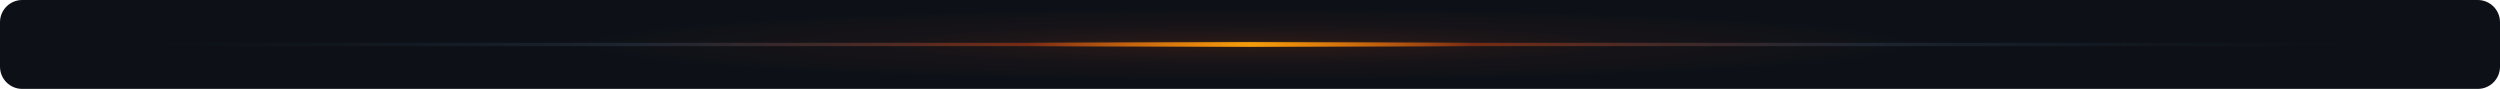
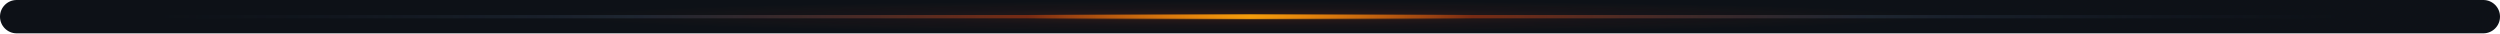
- <svg xmlns="http://www.w3.org/2000/svg" viewBox="0 0 900 32" width="900" height="32" role="img" aria-label="Rs-Agent">
+ <svg xmlns="http://www.w3.org/2000/svg" viewBox="0 0 900 12" width="900" height="12" role="img" aria-label="Rs-Agent">
  <defs>
-     <radialGradient id="rust_glow" cx="50%" cy="50%" r="46%">
-       <stop offset="0%" stop-color="#ea580c" stop-opacity="0.14" />
+     <radialGradient id="rust_glow" cx="50%" cy="50%" r="48%">
+       <stop offset="0%" stop-color="#ea580c" stop-opacity="0.16" />
      <stop offset="55%" stop-color="#ce422b" stop-opacity="0.05" />
      <stop offset="100%" stop-color="#ea580c" stop-opacity="0" />
    </radialGradient>
    <linearGradient id="horizon" gradientUnits="userSpaceOnUse" x1="56" y1="0" x2="844" y2="0">
      <stop offset="0%" stop-color="#1e293b" stop-opacity="0" />
      <stop offset="22%" stop-color="#334155" stop-opacity="0.42" />
      <stop offset="40%" stop-color="#9a3412" stop-opacity="0.72" />
      <stop offset="50%" stop-color="#f59e0b" stop-opacity="0.92" />
      <stop offset="60%" stop-color="#9a3412" stop-opacity="0.72" />
      <stop offset="78%" stop-color="#334155" stop-opacity="0.42" />
      <stop offset="100%" stop-color="#1e293b" stop-opacity="0" />
    </linearGradient>
    <linearGradient id="filament" gradientUnits="userSpaceOnUse" x1="370" y1="0" x2="530" y2="0">
      <stop offset="0%" stop-color="#ea580c" stop-opacity="0" />
      <stop offset="50%" stop-color="#f59e0b" stop-opacity="0.90" />
      <stop offset="100%" stop-color="#ea580c" stop-opacity="0" />
    </linearGradient>
  </defs>
-   <rect width="900" height="32" rx="8" fill="#0d1117" />
-   <ellipse cx="450" cy="16" rx="260" ry="14" fill="url(#rust_glow)" />
-   <rect x="56" y="15.4" width="788" height="1.2" rx="0.6" fill="url(#horizon)" />
-   <rect x="370" y="15.1" width="160" height="1.8" rx="0.9" fill="url(#filament)" />
+   <rect width="900" height="12" rx="6" fill="#0d1117" />
+   <ellipse cx="450" cy="6" rx="260" ry="6" fill="url(#rust_glow)" />
+   <rect x="56" y="5.4" width="788" height="1.2" rx="0.6" fill="url(#horizon)" />
+   <rect x="370" y="5.1" width="160" height="1.8" rx="0.9" fill="url(#filament)" />
</svg>
